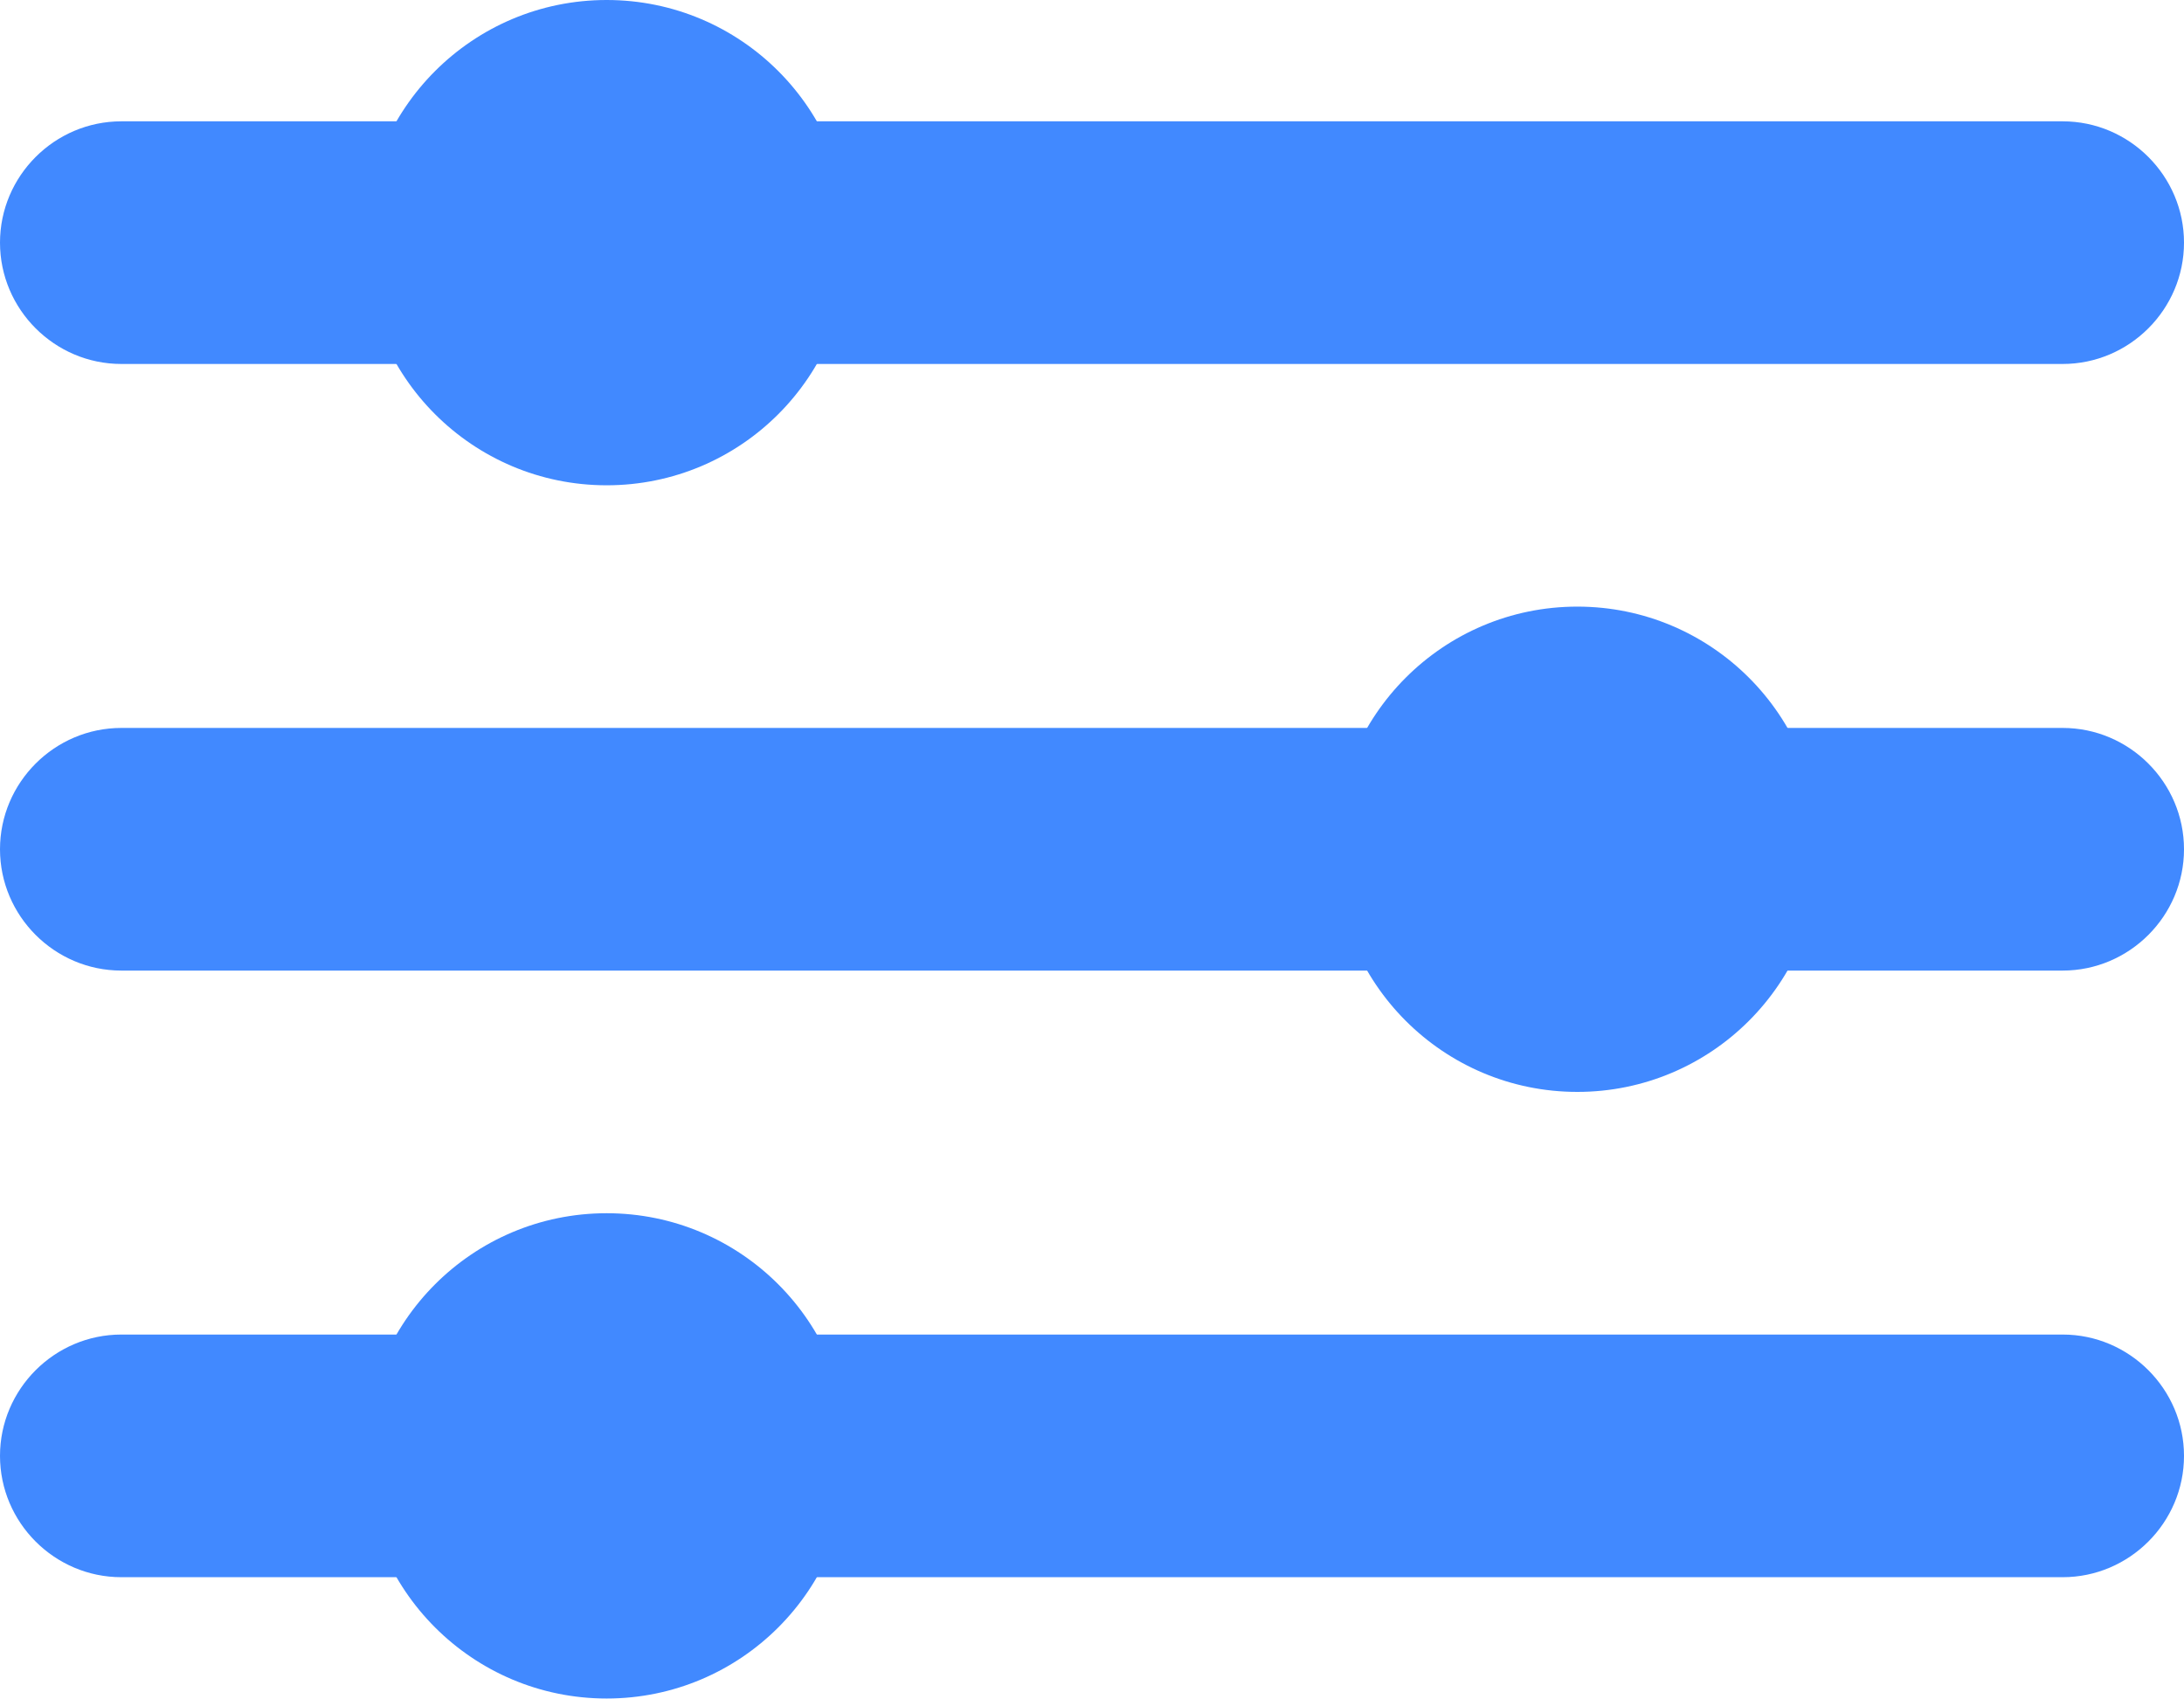
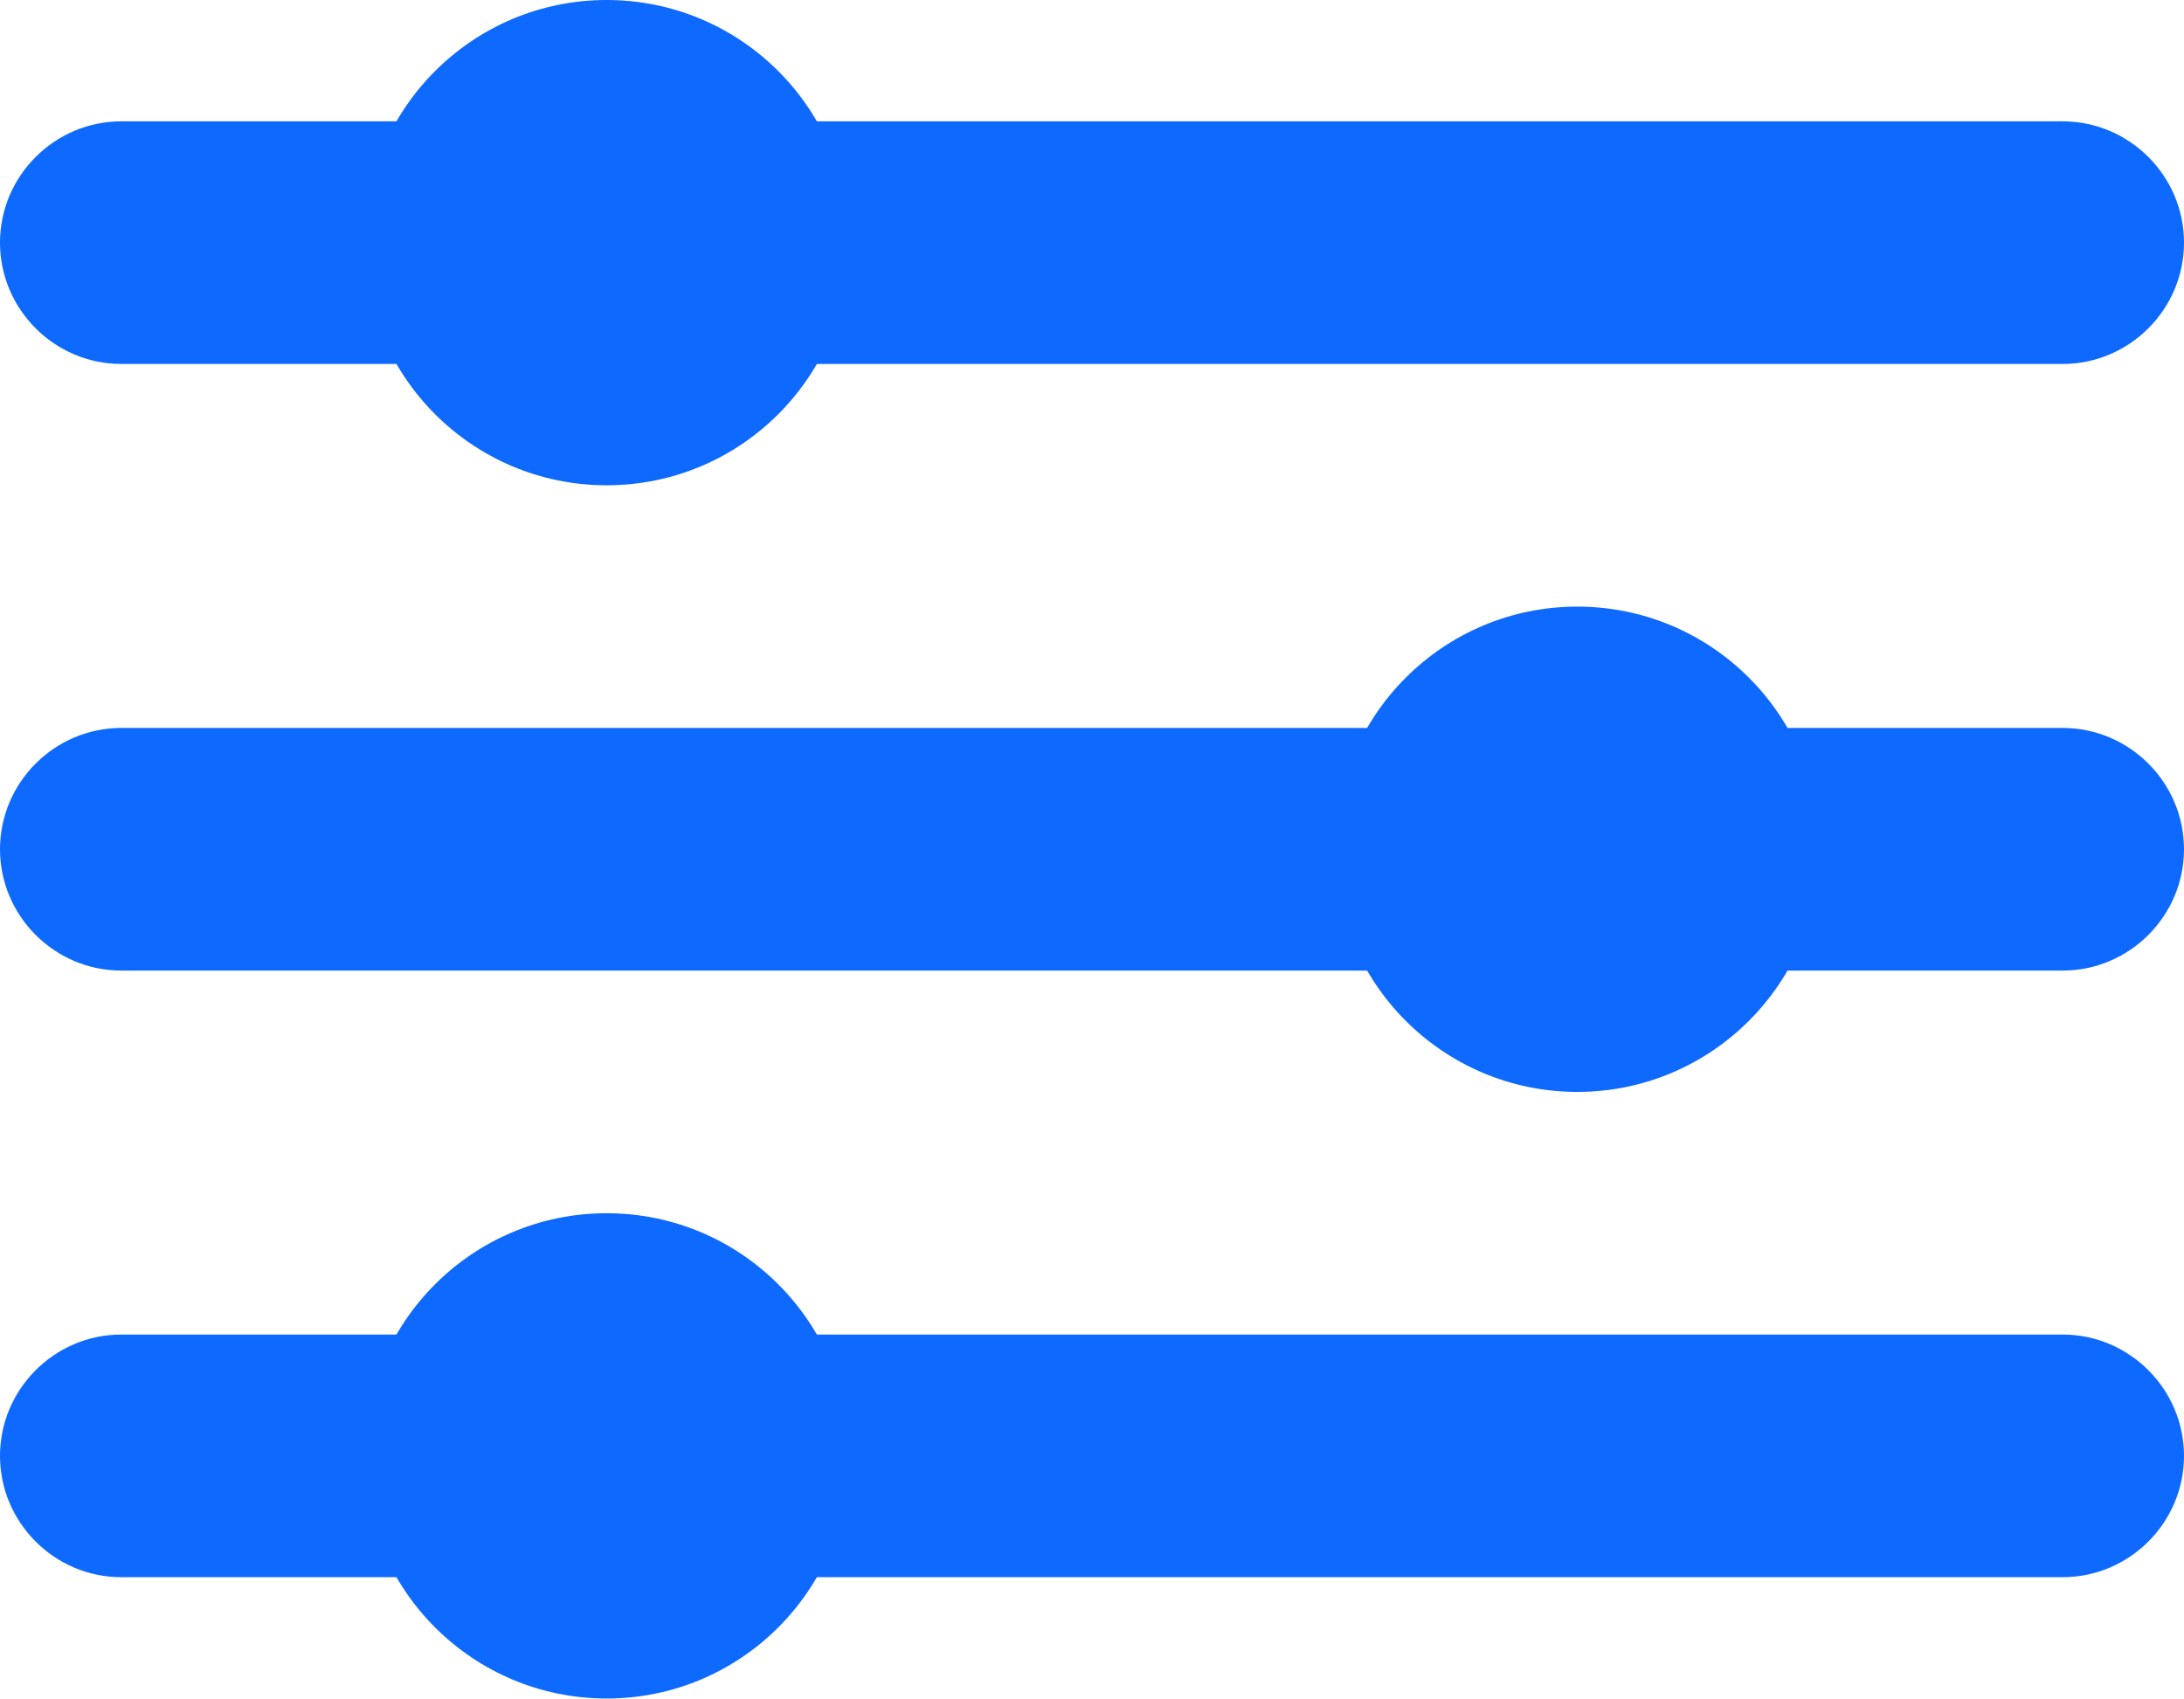
<svg xmlns="http://www.w3.org/2000/svg" width="18px" height="14px" viewBox="0 0 18 14" version="1.1">
  <g id="desktop" stroke="none" stroke-width="1" fill="none" fill-rule="evenodd">
    <g id="search-results-with-collections" transform="translate(-803, -143)">
      <g id="buttons-/-Filter" transform="translate(800, 138)">
        <g id="icons-/-filter">
          <g id="round-filter_list-24px">
            <polygon id="Path" points="0 0 24 0 24 24 0 24" />
-             <path d="M3,7 C3,7.55 3.45,8 4,8 L20,8 C20.55,8 21,7.55 21,7 C21,6.45 20.55,6 20,6 L4,6 C3.45,6 3,6.45 3,7 Z M3,12 C3,12.55 3.45,13 4,13 L20,13 C20.55,13 21,12.55 21,12 C21,11.45 20.55,11 20,11 L4,11 C3.45,11 3,11.45 3,12 Z M3,17 C3,17.55 3.45,18 4,18 L20,18 C20.55,18 21,17.55 21,17 C21,16.45 20.55,16 20,16 L4,16 C3.45,16 3,16.45 3,17 Z" id="Shape" fill="#4189FF" fill-rule="nonzero" />
+             <path d="M3,7 C3,7.55 3.45,8 4,8 L20,8 C20.55,8 21,7.55 21,7 C21,6.45 20.55,6 20,6 L4,6 C3.45,6 3,6.45 3,7 Z M3,12 C3,12.55 3.45,13 4,13 L20,13 C20.55,13 21,12.55 21,12 C21,11.45 20.55,11 20,11 L4,11 C3.45,11 3,11.45 3,12 Z M3,17 C3,17.55 3.45,18 4,18 L20,18 C20.55,18 21,17.55 21,17 C21,16.45 20.55,16 20,16 L4,16 C3.45,16 3,16.45 3,17 Z" id="Shape" fill="#0E69FF" fill-rule="nonzero" />
          </g>
-           <circle id="Oval" fill="#4189ff" cx="8" cy="7" r="2" />
-           <circle id="Oval" fill="#4189ff" cx="16" cy="12" r="2" />
-           <circle id="Oval" fill="#4189ff" cx="8" cy="17" r="2" />
+           <circle id="Oval" fill="#0E69FF" cx="8" cy="7" r="2" />
+           <circle id="Oval" fill="#0E69FF" cx="16" cy="12" r="2" />
+           <circle id="Oval" fill="#0E69FF" cx="8" cy="17" r="2" />
        </g>
      </g>
    </g>
  </g>
</svg>
